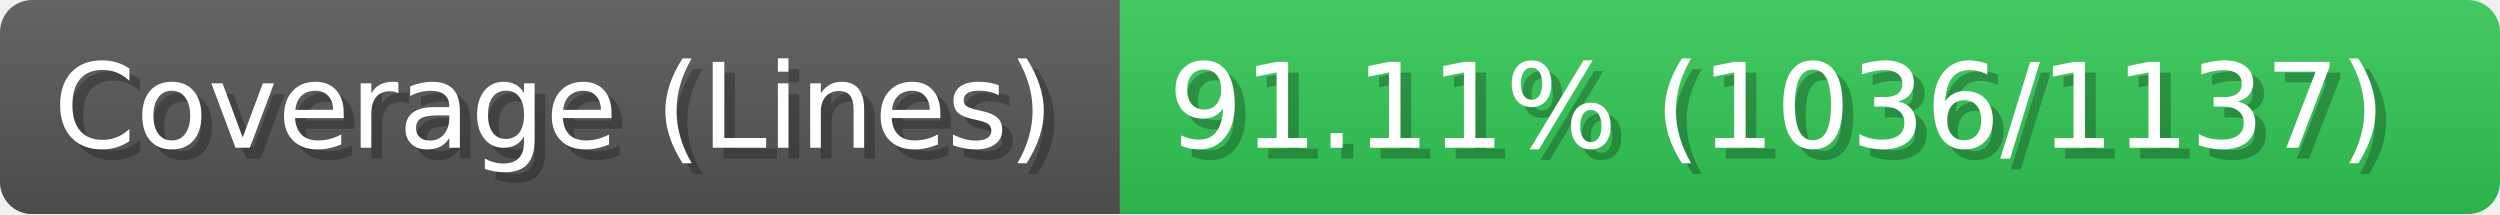
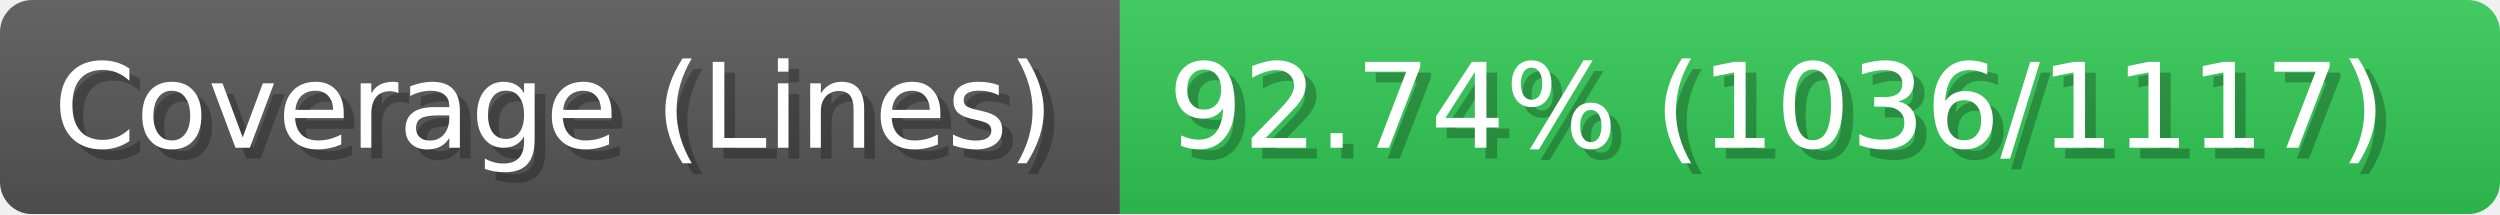
- <svg xmlns="http://www.w3.org/2000/svg" width="233.5" height="20" viewBox="0 0 2335 200" role="img" aria-label="Coverage (Lines): 91.11% (1036/1137)">
+ <svg xmlns="http://www.w3.org/2000/svg" width="233.5" height="20" viewBox="0 0 2335 200" role="img" aria-label="Coverage (Lines): 92.74% (1036/1117)">
  <linearGradient id="a" x2="0" y2="100%">
    <stop offset="0" stop-opacity=".1" stop-color="#EEE" />
    <stop offset="1" stop-opacity=".1" />
  </linearGradient>
  <mask id="m">
    <rect width="2335" height="200" rx="30" fill="#FFF" />
  </mask>
  <g mask="url(#m)">
    <rect width="1046" height="200" fill="#555" />
    <rect width="1289" height="200" fill="#31c653" x="1046" />
    <rect width="2335" height="200" fill="url(#a)" />
  </g>
  <g aria-hidden="true" fill="#fff" text-anchor="start" font-family="Verdana,DejaVu Sans,sans-serif" font-size="110">
    <text x="60" y="148" textLength="946" fill="#000" opacity="0.25">Coverage (Lines)</text>
    <text x="50" y="138" textLength="946">Coverage (Lines)</text>
-     <text x="1101" y="148" textLength="1189" fill="#000" opacity="0.25">91.11% (1036/1137)</text>
-     <text x="1091" y="138" textLength="1189">91.11% (1036/1137)</text>
+     <text x="1101" y="148" textLength="1189" fill="#000" opacity="0.25">92.74% (1036/1117)</text>
+     <text x="1091" y="138" textLength="1189">92.74% (1036/1117)</text>
  </g>
</svg>
